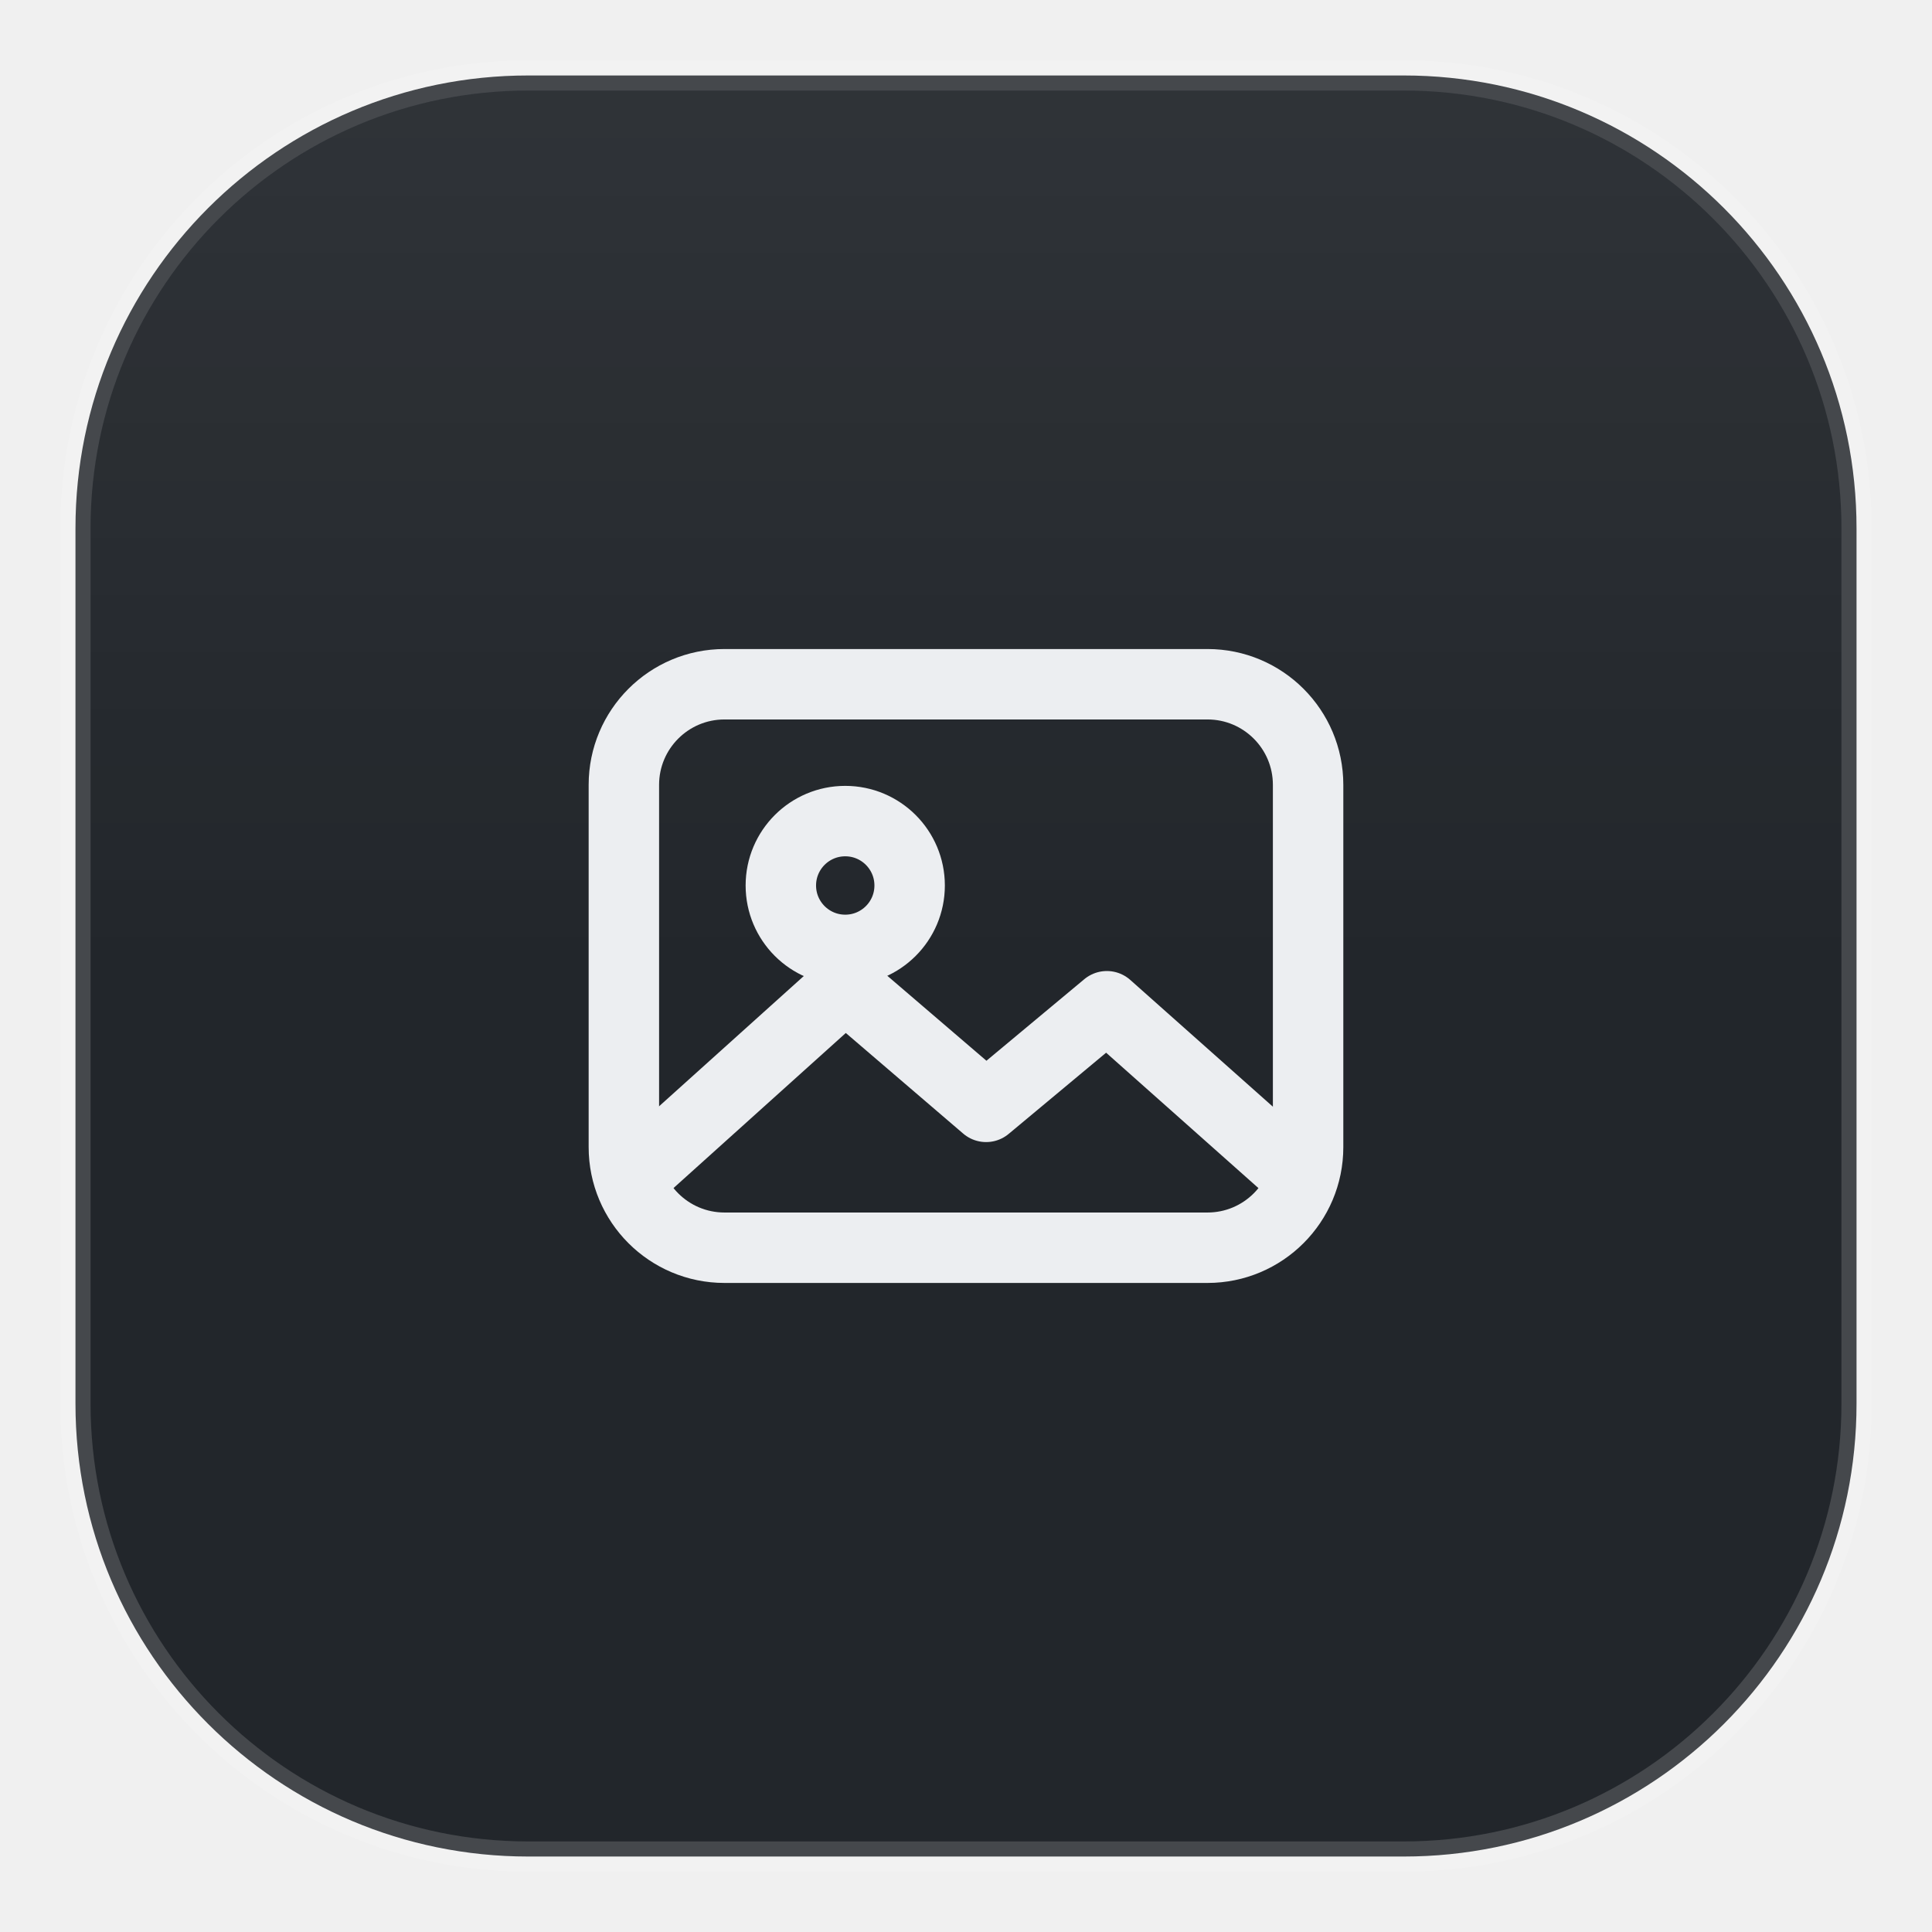
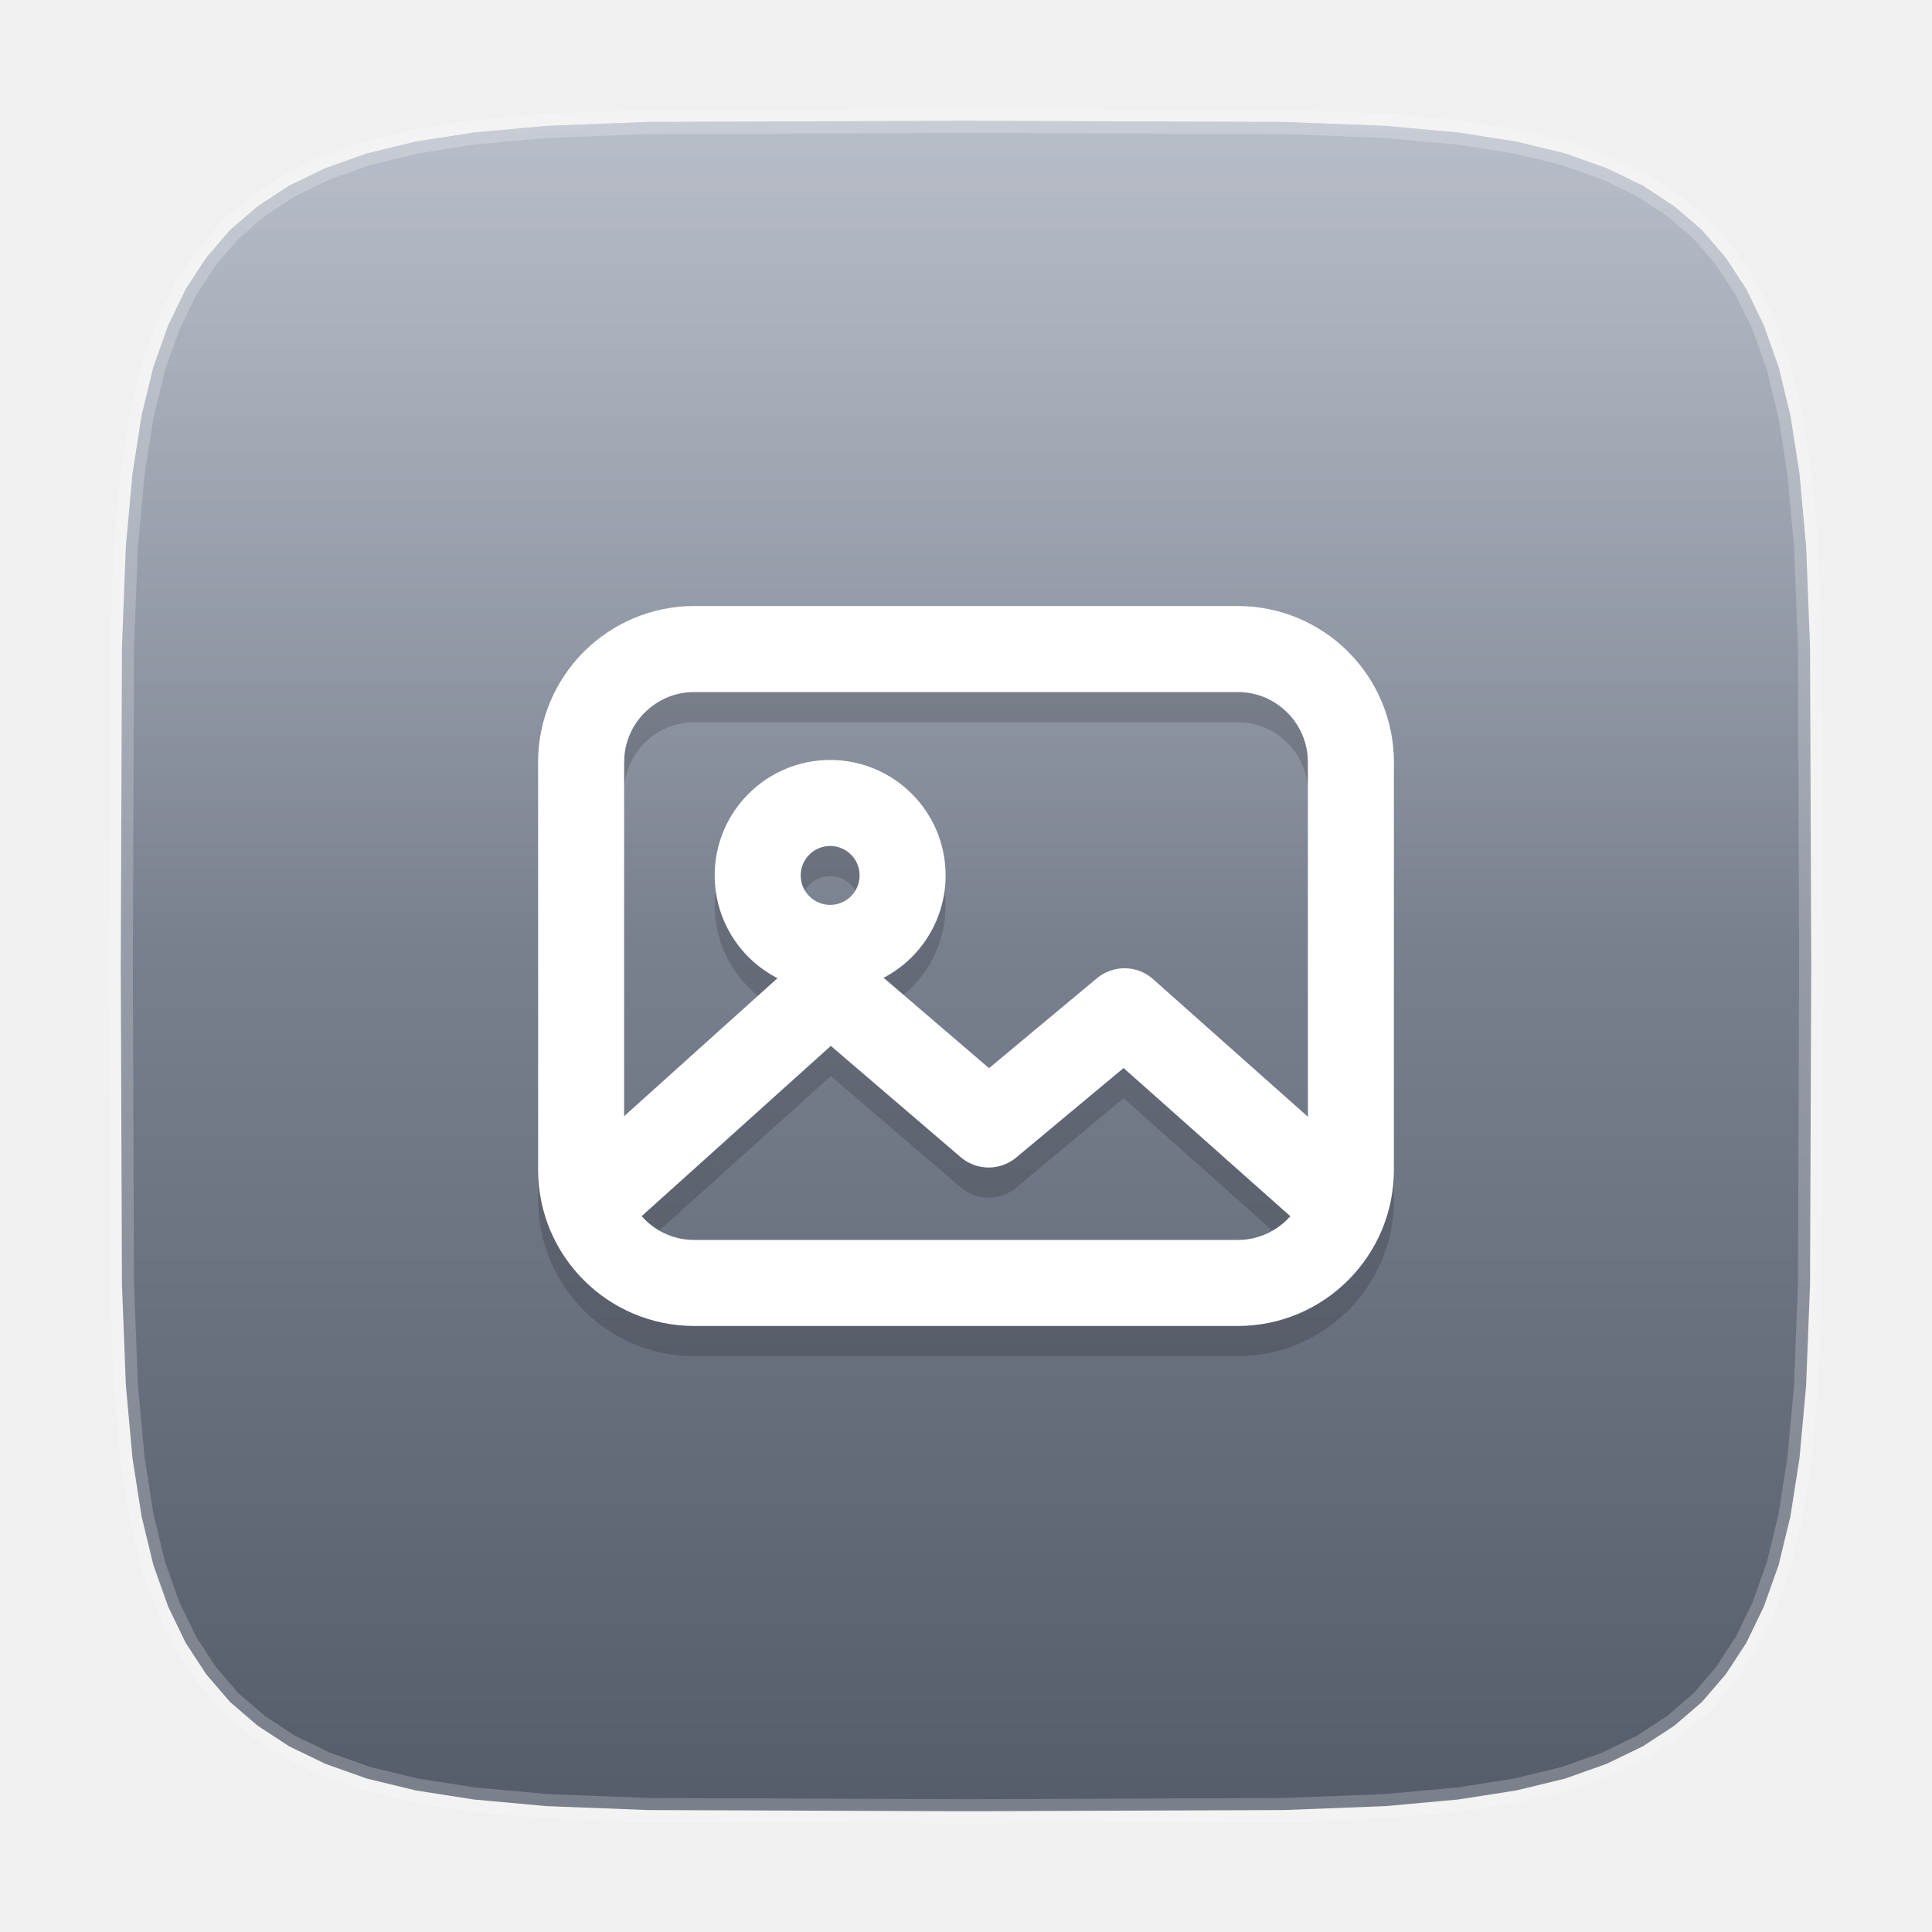
<svg xmlns="http://www.w3.org/2000/svg" viewBox="0 0 64 64" width="64" height="64">
  <defs>
-     <linearGradient id="h" x1="0" y1="0" x2="0" y2="1">
-       <stop offset="0" stop-color="#FFFFFF" stop-opacity="0.06" />
-       <stop offset="0.5" stop-color="#FFFFFF" stop-opacity="0" />
+     <linearGradient id="bg" x1="0" y1="0" x2="0" y2="1">
+       <stop offset="0" stop-color="#9AA2B1" />
+       <stop offset="1" stop-color="#555C6A" />
+     </linearGradient>
+     <linearGradient id="sh" x1="0" y1="0" x2="0" y2="1">
+       <stop offset="0" stop-color="#FFFFFF" stop-opacity="0.30" />
+       <stop offset="0.48" stop-color="#FFFFFF" stop-opacity="0" />
    </linearGradient>
  </defs>
-   <rect x="2.5" y="2.5" width="59" height="59" rx="15" fill="#22262B" stroke="#FFFFFF" stroke-opacity="0.16" />
-   <rect x="3" y="3" width="58" height="58" rx="14.5" fill="url(#h)" />
-   <g transform="translate(16 16) scale(1.3333)" fill="none" stroke="#ECEEF1" stroke-width="1.75" stroke-linecap="round" stroke-linejoin="round">
+   <path d="M60.00 32.00 L59.96 42.55 L59.83 45.90 L59.61 48.31 L59.31 50.23 L58.92 51.84 L58.43 53.22 L57.85 54.42 L57.17 55.46 L56.38 56.38 L55.46 57.17 L54.42 57.85 L53.22 58.43 L51.84 58.92 L50.23 59.31 L48.31 59.61 L45.90 59.83 L42.55 59.96 L32.00 60.00 L21.45 59.96 L18.10 59.83 L15.69 59.61 L13.77 59.31 L12.16 58.92 L10.78 58.43 L9.58 57.85 L8.54 57.17 L7.62 56.38 L6.83 55.46 L6.15 54.42 L5.57 53.22 L5.08 51.84 L4.69 50.23 L4.39 48.31 L4.17 45.90 L4.04 42.55 L4.00 32.00 L4.04 21.45 L4.17 18.10 L4.39 15.69 L4.69 13.77 L5.08 12.16 L5.57 10.78 L6.15 9.58 L6.83 8.54 L7.62 7.62 L8.54 6.83 L9.58 6.15 L10.78 5.57 L12.16 5.08 L13.77 4.69 L15.69 4.39 L18.10 4.17 L21.45 4.04 L32.00 4.00 L42.55 4.04 L45.90 4.17 L48.31 4.39 L50.23 4.69 L51.84 5.08 L53.22 5.57 L54.42 6.15 L55.46 6.83 L56.38 7.62 L57.17 8.54 L57.85 9.58 L58.43 10.78 L58.92 12.16 L59.31 13.77 L59.61 15.69 L59.83 18.10 L59.96 21.45Z" fill="url(#bg)" />
+   <path d="M60.00 32.00 L59.96 42.55 L59.83 45.90 L59.61 48.31 L59.31 50.23 L58.92 51.84 L58.43 53.22 L57.85 54.42 L57.17 55.46 L56.38 56.38 L55.46 57.17 L54.42 57.85 L53.22 58.43 L51.84 58.92 L50.23 59.31 L48.31 59.61 L45.90 59.83 L42.55 59.96 L32.00 60.00 L21.45 59.96 L18.10 59.83 L15.69 59.61 L13.77 59.31 L12.16 58.92 L10.78 58.43 L9.58 57.85 L8.54 57.17 L7.62 56.38 L6.83 55.46 L6.15 54.42 L5.57 53.22 L5.08 51.84 L4.69 50.23 L4.39 48.31 L4.17 45.90 L4.04 42.55 L4.00 32.00 L4.04 21.45 L4.17 18.10 L4.39 15.69 L4.69 13.77 L5.08 12.16 L5.57 10.78 L6.15 9.58 L6.83 8.54 L7.62 7.62 L8.54 6.83 L9.58 6.15 L10.78 5.57 L12.16 5.08 L13.77 4.69 L15.69 4.39 L18.10 4.17 L21.45 4.04 L32.00 4.00 L42.55 4.04 L45.90 4.17 L48.31 4.39 L50.23 4.69 L51.84 5.08 L53.22 5.57 L54.42 6.15 L55.46 6.83 L56.38 7.62 L57.17 8.54 L57.85 9.58 L58.43 10.78 L58.92 12.16 L59.31 13.77 L59.61 15.69 L59.83 18.10 L59.96 21.45Z" fill="url(#sh)" />
+   <path d="M60.00 32.00 L59.96 42.55 L59.83 45.90 L59.61 48.31 L59.31 50.23 L58.92 51.84 L58.43 53.22 L57.85 54.42 L57.17 55.46 L56.38 56.38 L55.46 57.17 L54.42 57.85 L53.22 58.43 L51.84 58.92 L50.23 59.31 L48.31 59.61 L45.90 59.83 L42.55 59.96 L32.00 60.00 L21.45 59.96 L18.10 59.83 L15.69 59.61 L13.77 59.31 L12.16 58.92 L10.78 58.43 L9.58 57.85 L8.54 57.17 L7.62 56.38 L6.83 55.46 L6.15 54.42 L5.57 53.22 L5.08 51.84 L4.69 50.23 L4.39 48.31 L4.17 45.90 L4.04 42.55 L4.00 32.00 L4.04 21.45 L4.17 18.10 L4.39 15.69 L4.69 13.77 L5.08 12.16 L5.57 10.78 L6.15 9.58 L6.83 8.54 L7.62 7.62 L8.54 6.83 L9.58 6.15 L10.78 5.57 L12.16 5.08 L13.77 4.69 L15.69 4.39 L18.10 4.17 L21.45 4.04 L32.00 4.00 L42.55 4.04 L45.90 4.17 L48.31 4.39 L50.23 4.69 L51.84 5.08 L53.22 5.57 L54.42 6.15 L55.46 6.83 L56.38 7.62 L57.17 8.54 L57.85 9.58 L58.43 10.78 L58.92 12.16 L59.31 13.77 L59.61 15.69 L59.83 18.10 L59.96 21.45Z" fill="none" stroke="#FFFFFF" stroke-opacity="0.22" stroke-width="0.8" />
+   <g transform="translate(14 15) scale(1.5)" fill="none" stroke="#000000" stroke-opacity="0.16" stroke-width="1.9" stroke-linecap="round" stroke-linejoin="round">
+     <rect x="3.5" y="5" width="17" height="14" rx="2.5" />
+     <circle cx="9" cy="10" r="1.6" />
+     <path d="M4 17l5-4.5 3.5 3 3-2.5 4.5 4" />
+   </g>
+   <g transform="translate(14 14) scale(1.5)" fill="none" stroke="#FFFFFF" stroke-width="1.9" stroke-linecap="round" stroke-linejoin="round">
    <rect x="3.5" y="5" width="17" height="14" rx="2.5" />
    <circle cx="9" cy="10" r="1.6" />
    <path d="M4 17l5-4.5 3.5 3 3-2.5 4.5 4" />
  </g>
</svg>
